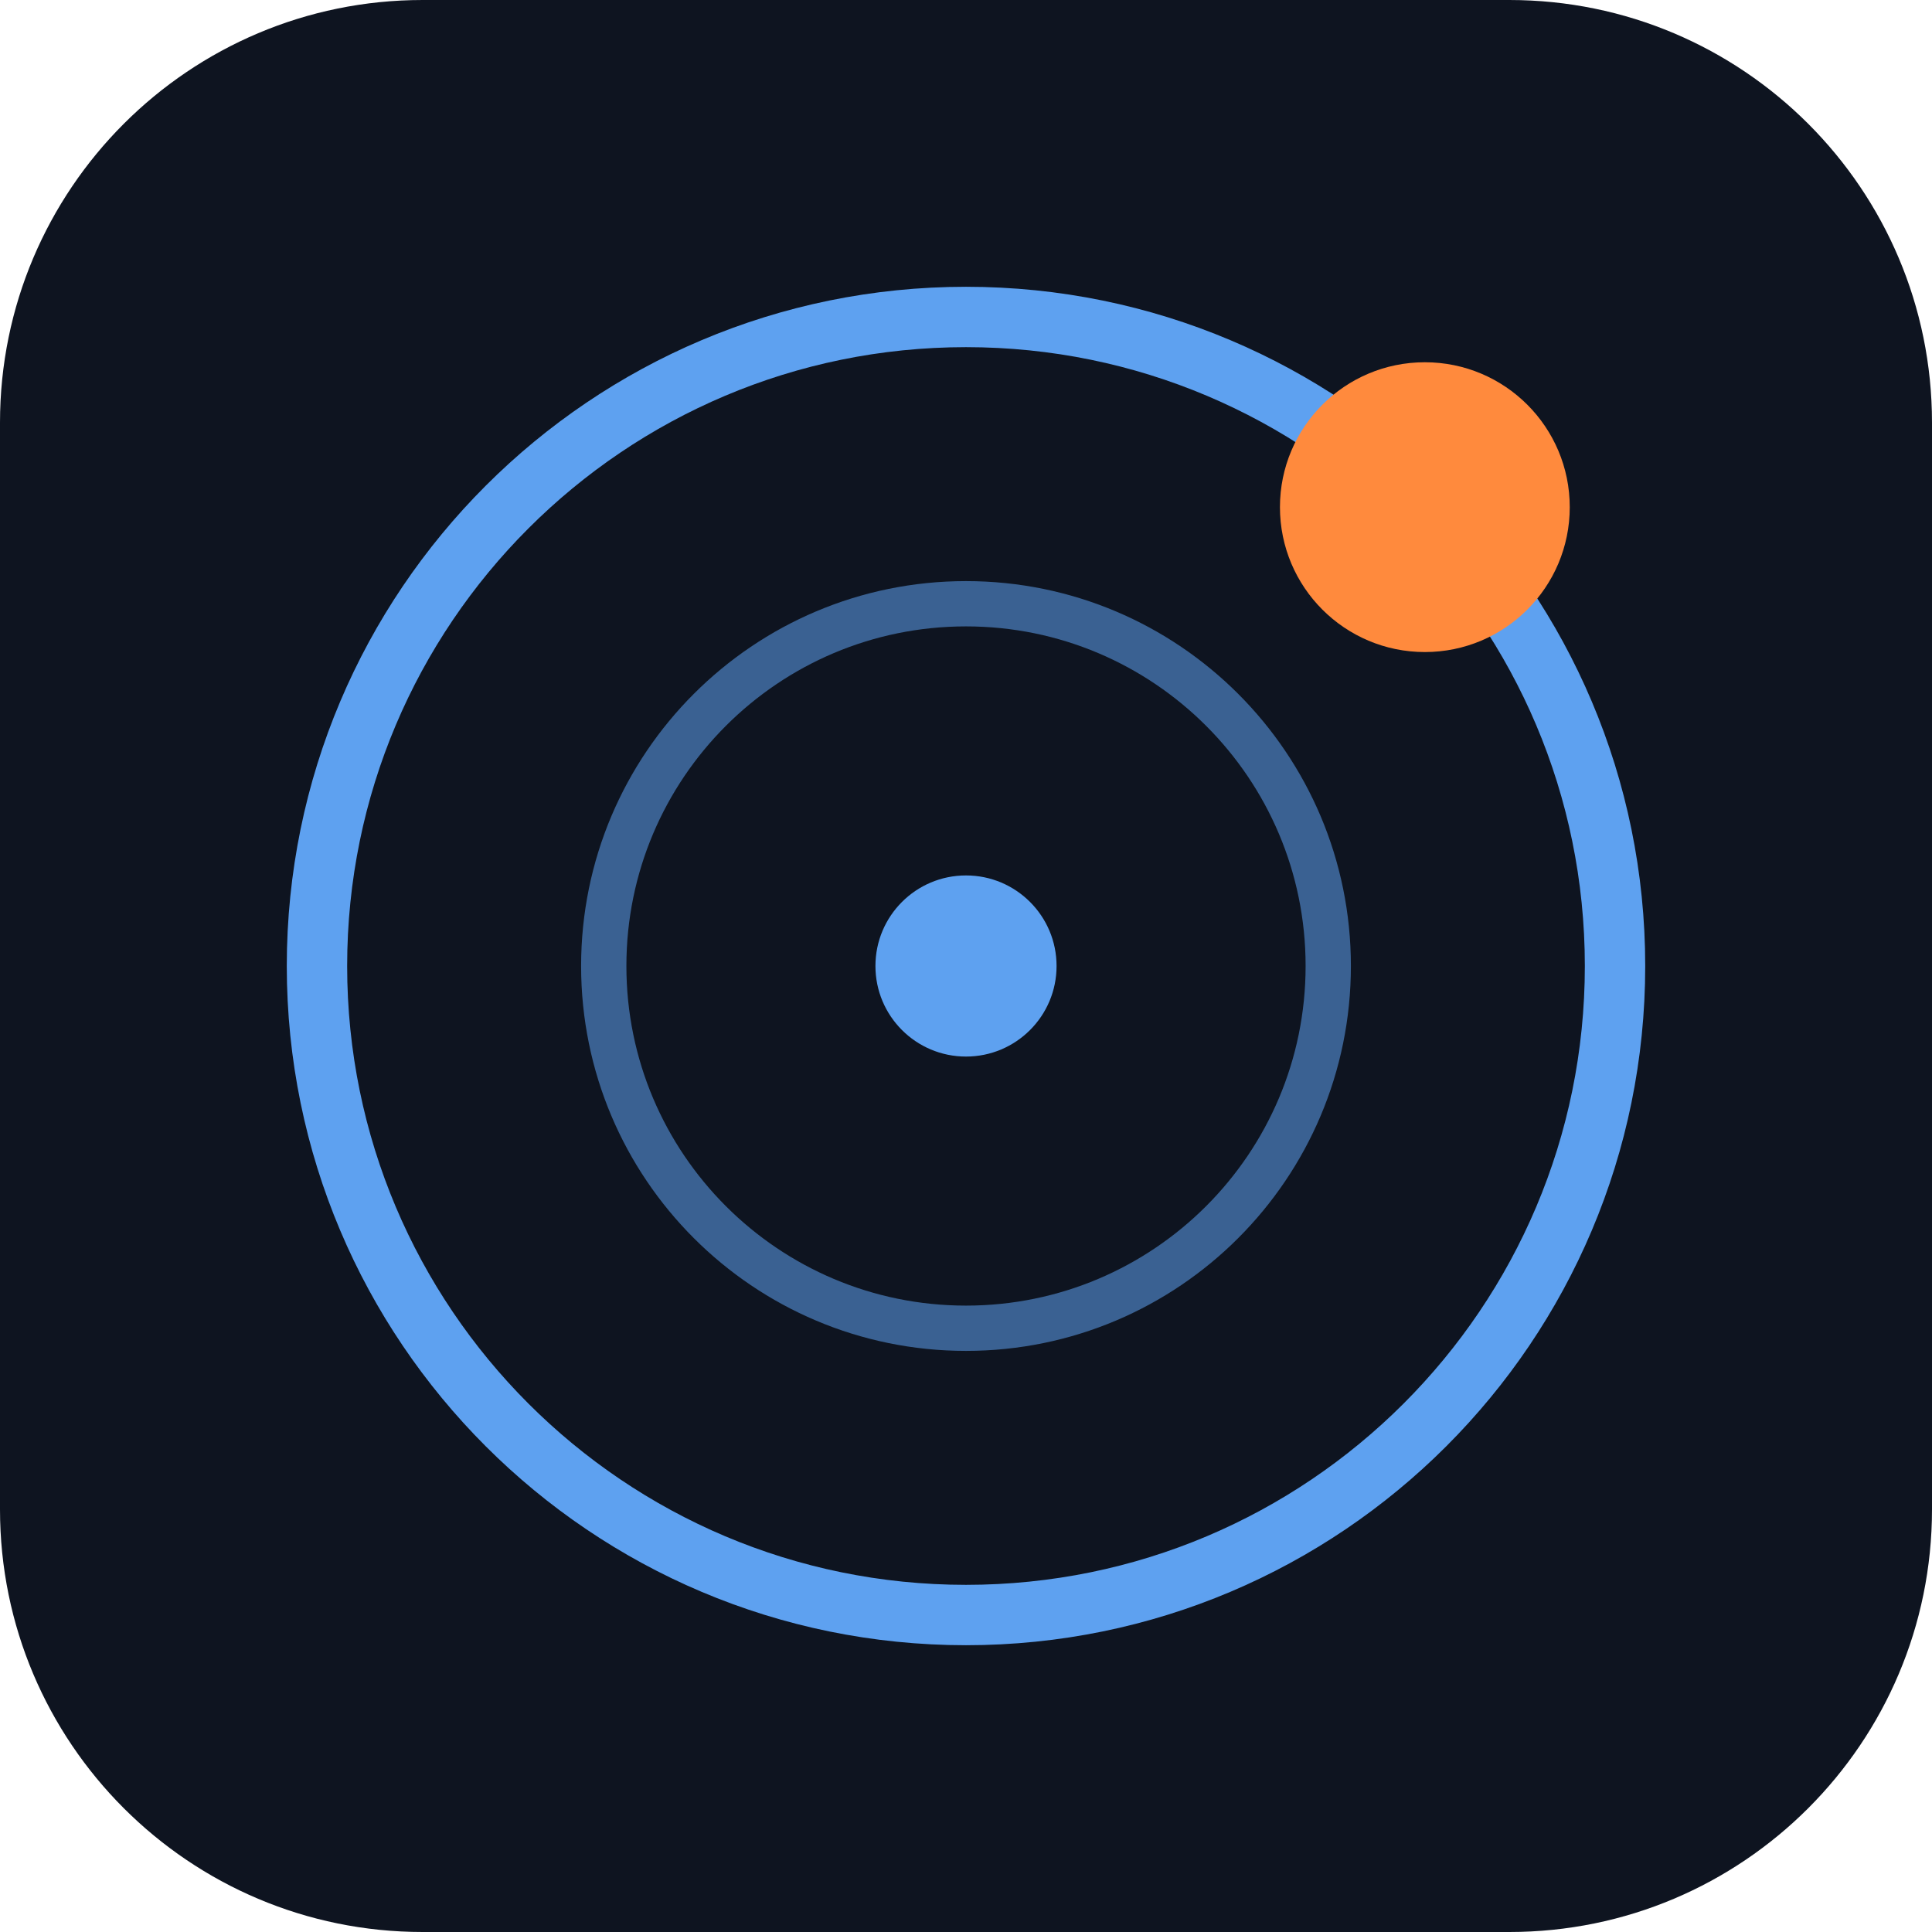
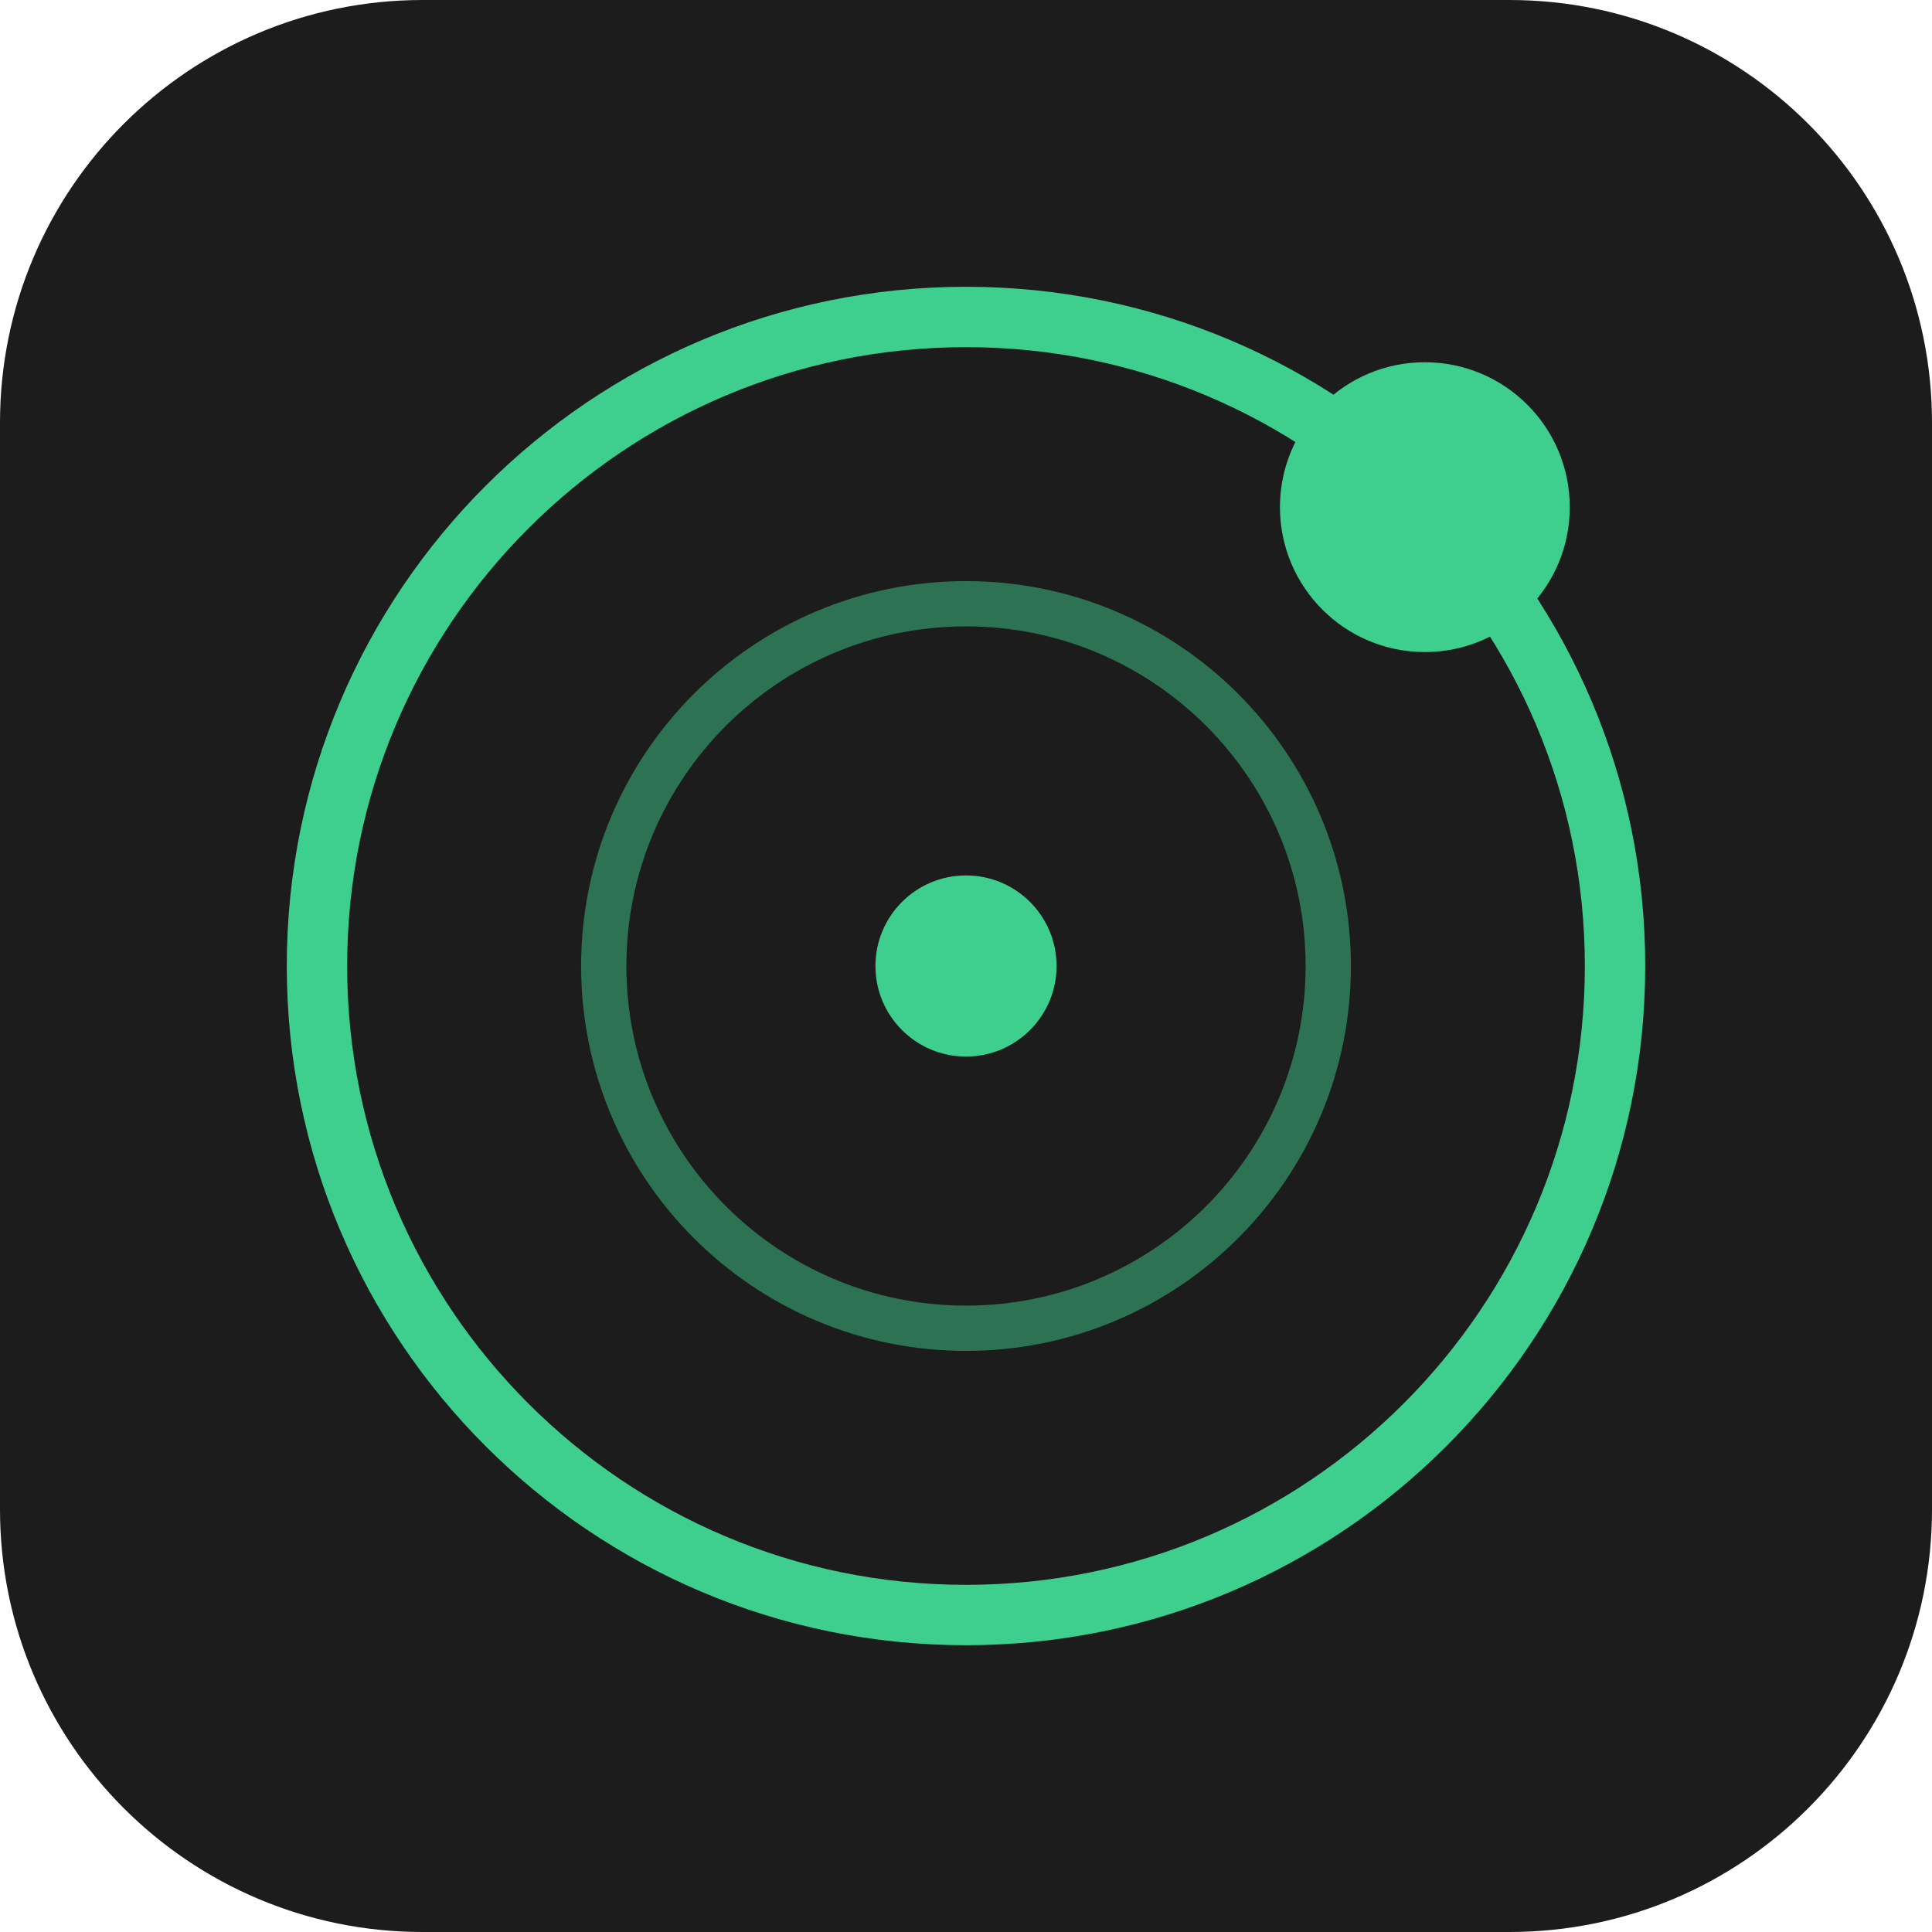
<svg xmlns="http://www.w3.org/2000/svg" viewBox="0 0 64 64">
-   <rect width="64" height="64" rx="14" fill="#0e1420" />
-   <circle cx="32" cy="32" r="21.5" fill="none" stroke="#5ea1f0" stroke-width="2" />
-   <circle cx="32" cy="32" r="12" fill="none" stroke="#5ea1f0" stroke-width="1.5" opacity="0.55" />
-   <circle cx="32" cy="32" r="3" fill="#5ea1f0" />
-   <circle cx="47.2" cy="16.8" r="4.8" fill="#ff8a3d" />
+   <rect width="64" height="64" rx="14" fill="#1c1c1c" />
+   <circle cx="32" cy="32" r="21.5" fill="none" stroke="#3ecf8e" stroke-width="2" />
+   <circle cx="32" cy="32" r="12" fill="none" stroke="#3ecf8e" stroke-width="1.5" opacity="0.48" />
+   <circle cx="32" cy="32" r="3" fill="#3ecf8e" />
+   <circle cx="47.2" cy="16.8" r="4.8" fill="#3ecf8e" />
</svg>
